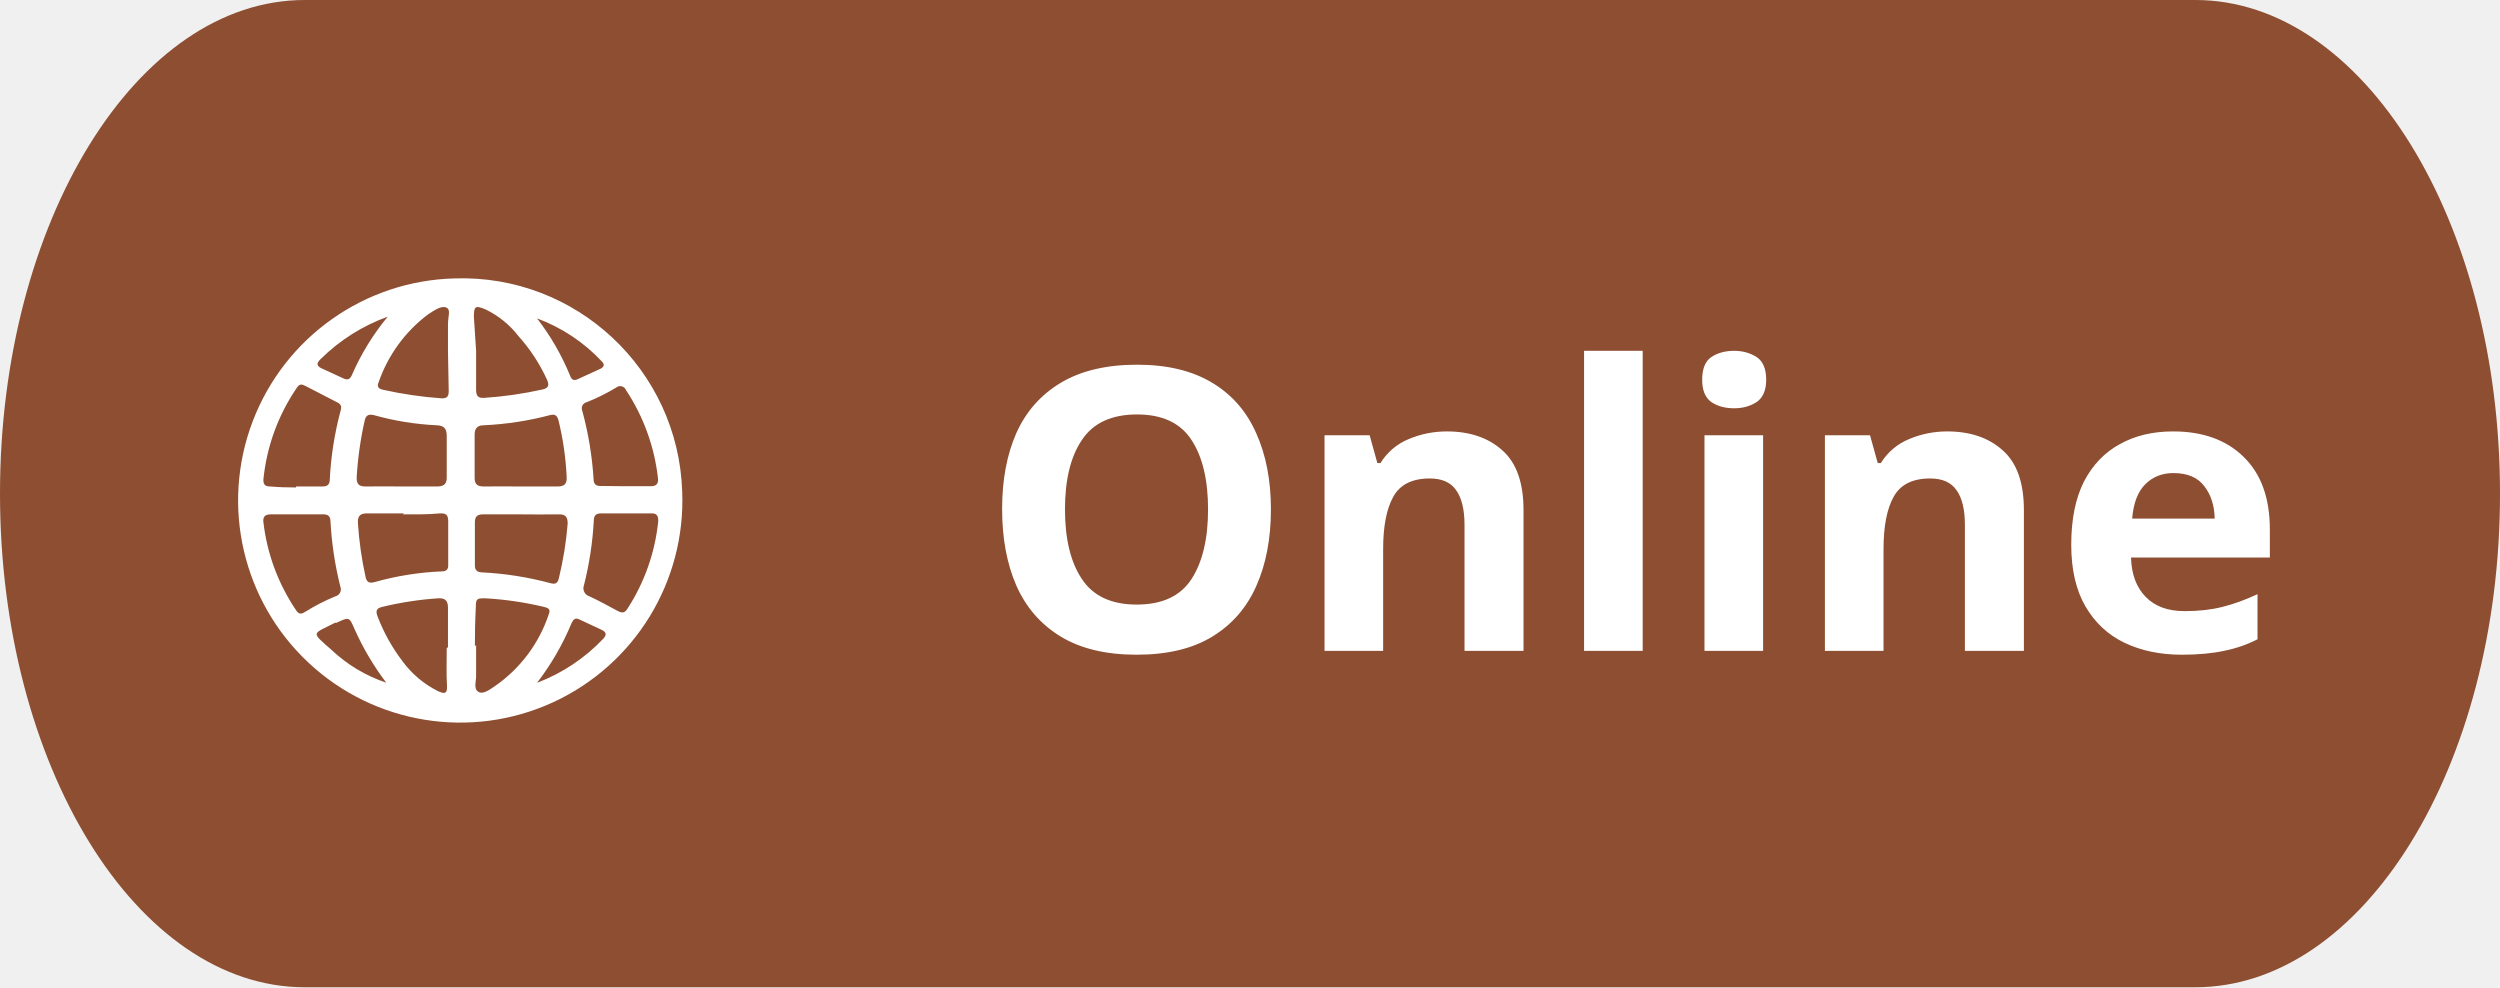
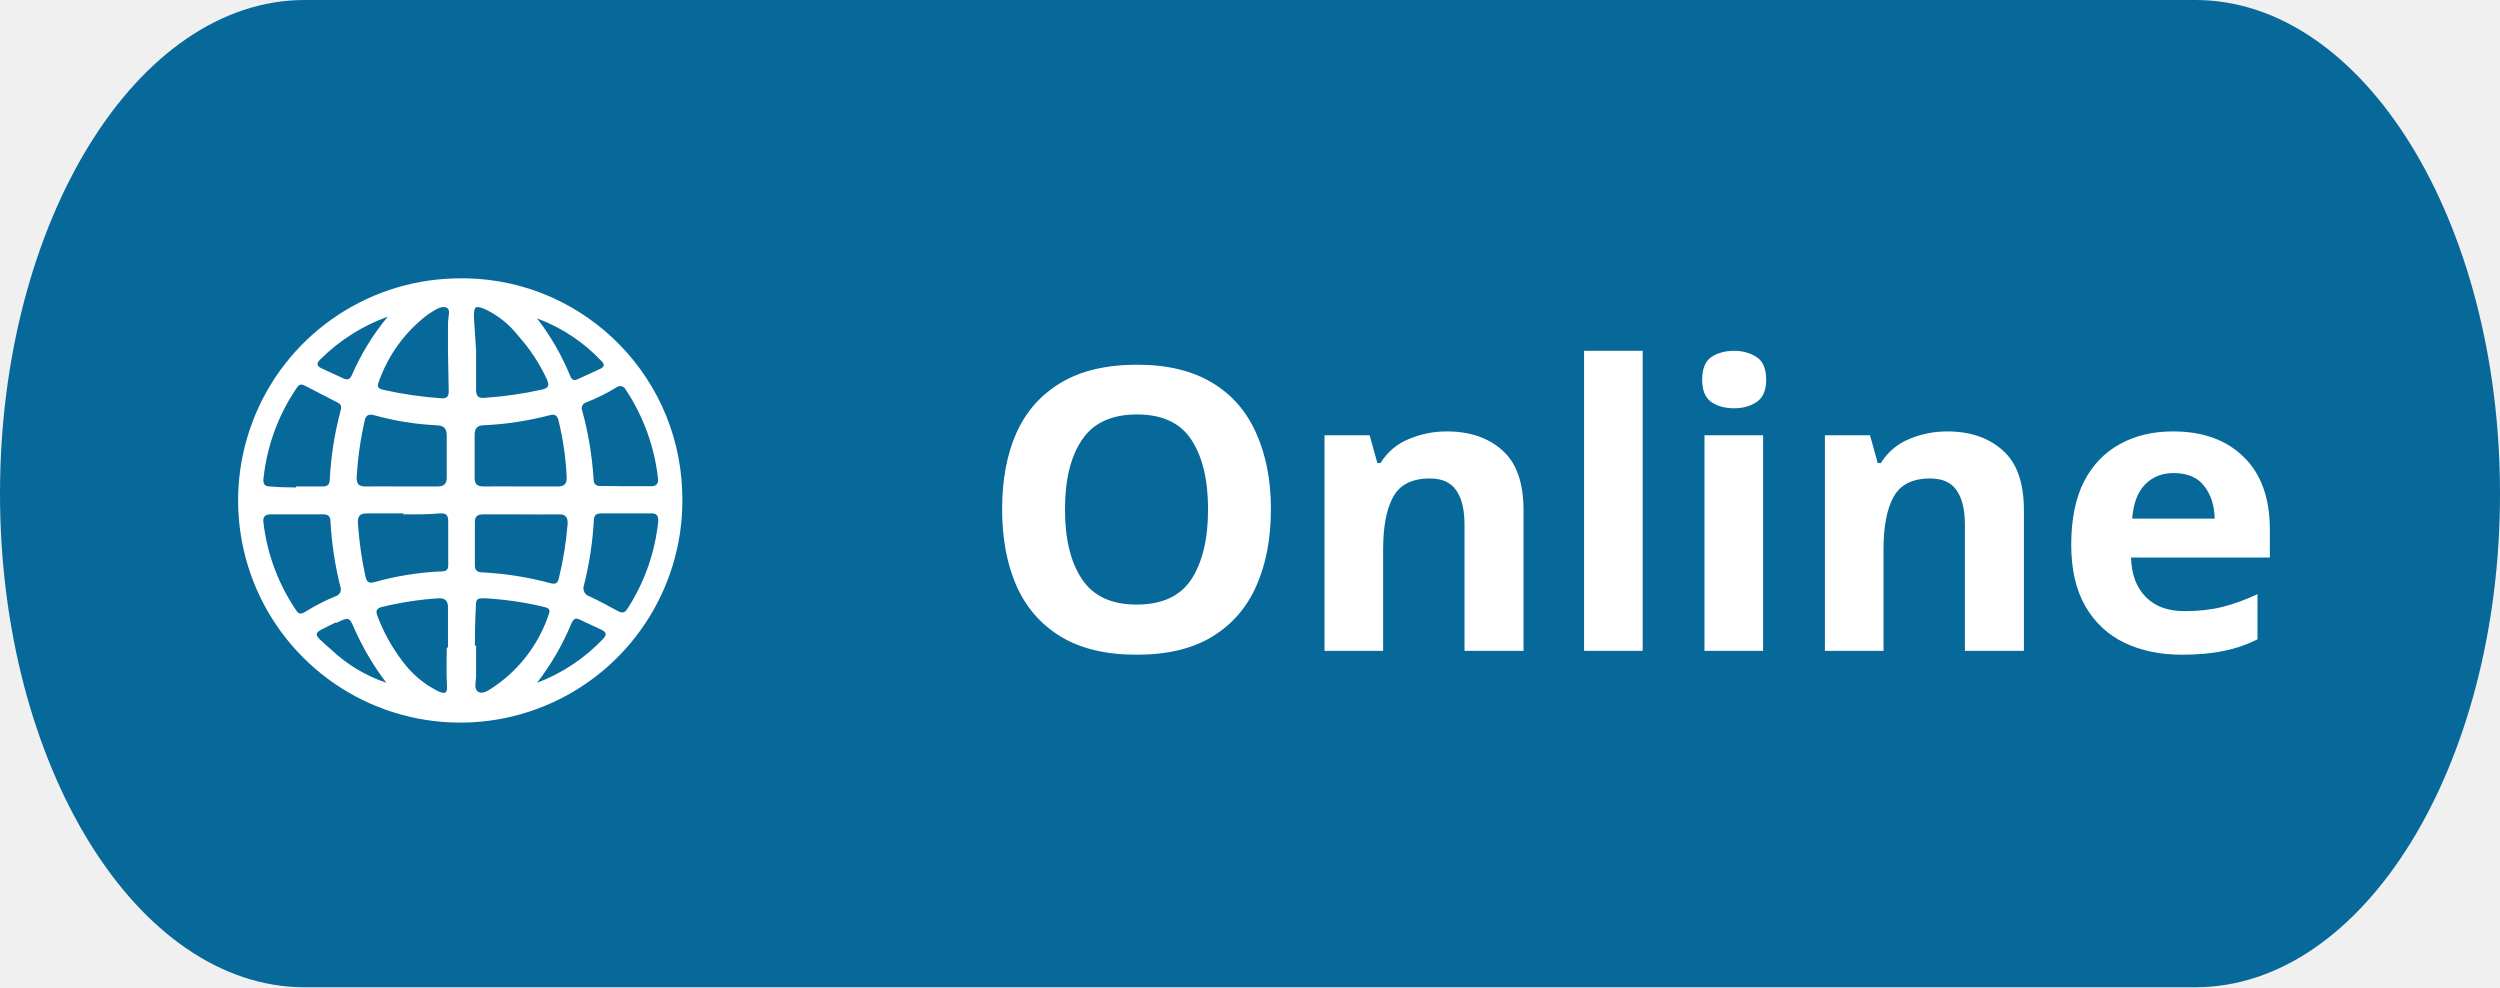
<svg xmlns="http://www.w3.org/2000/svg" viewBox="0 0 101.29 40">
  <defs>
-     <style>.cls-1{fill:#8e4e31;}.cls-2,.cls-3{fill:#fff;}.cls-3{font-size:16px;font-family:MyanmarText-Bold, Myanmar Text;font-weight:700;}</style>
+     <style>.cls-1{fill:#07689A;}.cls-2,.cls-3{fill:#fff;}.cls-3{font-size:16px;font-family:MyanmarText-Bold, Myanmar Text;font-weight:700;}</style>
  </defs>
  <g id="Layer_2" data-name="Layer 2">
    <g id="Layer_1-2" data-name="Layer 1">
      <path class="cls-1" d="M88.94,0H12.35C5.53,0,0,9,0,20S5.53,40,12.35,40H88.94c6.82,0,12.35-8.95,12.35-20S95.76,0,88.94,0Z" />
      <path class="cls-2" d="M27.64,19.91a9,9,0,1,1-9.22-8.63A8.93,8.93,0,0,1,27.64,19.91Zm-6.57-.2c.51,0,1,0,1.51,0,.26,0,.39-.08.38-.37a11.92,11.92,0,0,0-.33-2.3c-.05-.19-.13-.28-.35-.22a12.77,12.77,0,0,1-2.68.41c-.24,0-.37.11-.37.38,0,.58,0,1.17,0,1.75,0,.27.12.35.37.35C20.1,19.7,20.59,19.71,21.07,19.71Zm-9.08,0c.35,0,.71,0,1.07,0,.18,0,.29-.05.3-.26a13.37,13.37,0,0,1,.44-2.81c.06-.2,0-.28-.18-.36l-1.24-.64c-.13-.07-.24-.1-.34.05a8,8,0,0,0-1.37,3.75c0,.21.09.27.28.27C11.29,19.74,11.64,19.75,12,19.75Zm4.29,0c.47,0,.95,0,1.43,0,.29,0,.4-.11.39-.4q0-.82,0-1.65c0-.32-.13-.42-.42-.43a11.42,11.42,0,0,1-2.53-.41c-.21-.05-.32,0-.37.2a14.18,14.18,0,0,0-.33,2.34c0,.27.11.35.36.35C15.3,19.7,15.79,19.71,16.28,19.71Zm-5.61,1.43A8,8,0,0,0,12,24.73c.12.19.24.14.38.05a8.12,8.12,0,0,1,1.21-.62.29.29,0,0,0,.2-.39,13.92,13.92,0,0,1-.4-2.64c0-.2-.09-.29-.28-.29-.72,0-1.43,0-2.15,0C10.74,20.84,10.65,20.94,10.67,21.14Zm10.44-.3c-.51,0-1,0-1.54,0-.22,0-.33.08-.33.32v1.75c0,.19.09.27.28.28a13.19,13.19,0,0,1,2.79.44c.2.05.28,0,.33-.19A14.1,14.1,0,0,0,23,21.21c0-.3-.12-.38-.38-.37C22.09,20.85,21.6,20.84,21.11,20.84Zm4.26-1.14h1c.21,0,.31-.09.29-.31a8.11,8.11,0,0,0-1.3-3.59.25.25,0,0,0-.39-.1,8,8,0,0,1-1.21.6.25.25,0,0,0-.17.34,13.8,13.8,0,0,1,.46,2.78c0,.19.1.28.29.27Zm0,1.1h-1c-.19,0-.3.05-.31.27a13.68,13.68,0,0,1-.4,2.64.34.34,0,0,0,.22.45c.39.18.77.39,1.14.59.17.09.28.1.39-.07a8,8,0,0,0,1.26-3.57c0-.23-.07-.32-.3-.31Zm-9,0c-.5,0-1,0-1.5,0-.28,0-.38.11-.37.38a14.62,14.62,0,0,0,.31,2.19c.05.24.17.27.38.21a11.87,11.87,0,0,1,2.71-.43c.19,0,.27-.08.26-.28,0-.58,0-1.17,0-1.75,0-.26-.09-.33-.33-.32C17.29,20.85,16.8,20.84,16.32,20.84Zm2.92,5.34c0,.42,0,.83,0,1.25,0,.22-.11.52.09.64s.47-.1.67-.23a5.74,5.74,0,0,0,2.19-2.93c.09-.23-.09-.25-.24-.29a13.43,13.43,0,0,0-2.36-.34c-.27,0-.37,0-.36.33C19.25,25.13,19.24,25.66,19.24,26.18Zm-1.14.08h0c0-.53,0-1.07,0-1.6,0-.27-.1-.39-.38-.38a13.47,13.47,0,0,0-2.29.35c-.25.06-.26.18-.18.39a7.21,7.21,0,0,0,1,1.8A4,4,0,0,0,17.74,28c.25.11.39.14.37-.22C18.08,27.29,18.1,26.77,18.1,26.26Zm1.14-12v1.57c0,.24.07.35.33.33a15.6,15.6,0,0,0,2.36-.34c.24-.06.28-.16.19-.38A7,7,0,0,0,21,13.61a3.72,3.72,0,0,0-1.32-1.07c-.42-.18-.48-.14-.48.3Zm-1.14,0c0-.35,0-.71,0-1.07s.13-.6-.07-.69-.51.13-.74.28a5.81,5.81,0,0,0-2,2.75c-.08.18,0,.26.17.3a16.14,16.14,0,0,0,2.4.35c.24,0,.27-.12.27-.31ZM15.65,27.66a11,11,0,0,1-1.28-2.16c-.22-.51-.22-.51-.73-.27l-.06,0c-.94.48-1,.35-.16,1.09A6,6,0,0,0,15.65,27.66Zm6.12,0a7.2,7.2,0,0,0,2.67-1.78c.14-.15.14-.26-.06-.36l-.9-.42c-.17-.09-.25,0-.32.14A10.62,10.62,0,0,1,21.77,27.65ZM15.71,12.83A7.45,7.45,0,0,0,13,14.54c-.16.15-.2.26,0,.37l.91.42c.15.07.26.06.34-.12A9.9,9.9,0,0,1,15.71,12.83Zm6.05.07a10,10,0,0,1,1.35,2.35c.06.14.14.18.28.12l.94-.43c.15-.08.18-.17.05-.3A6.85,6.85,0,0,0,21.76,12.9Z" />
      <text class="cls-3" transform="translate(39.68 26.37)">Online</text>
    </g>
  </g>
</svg>
